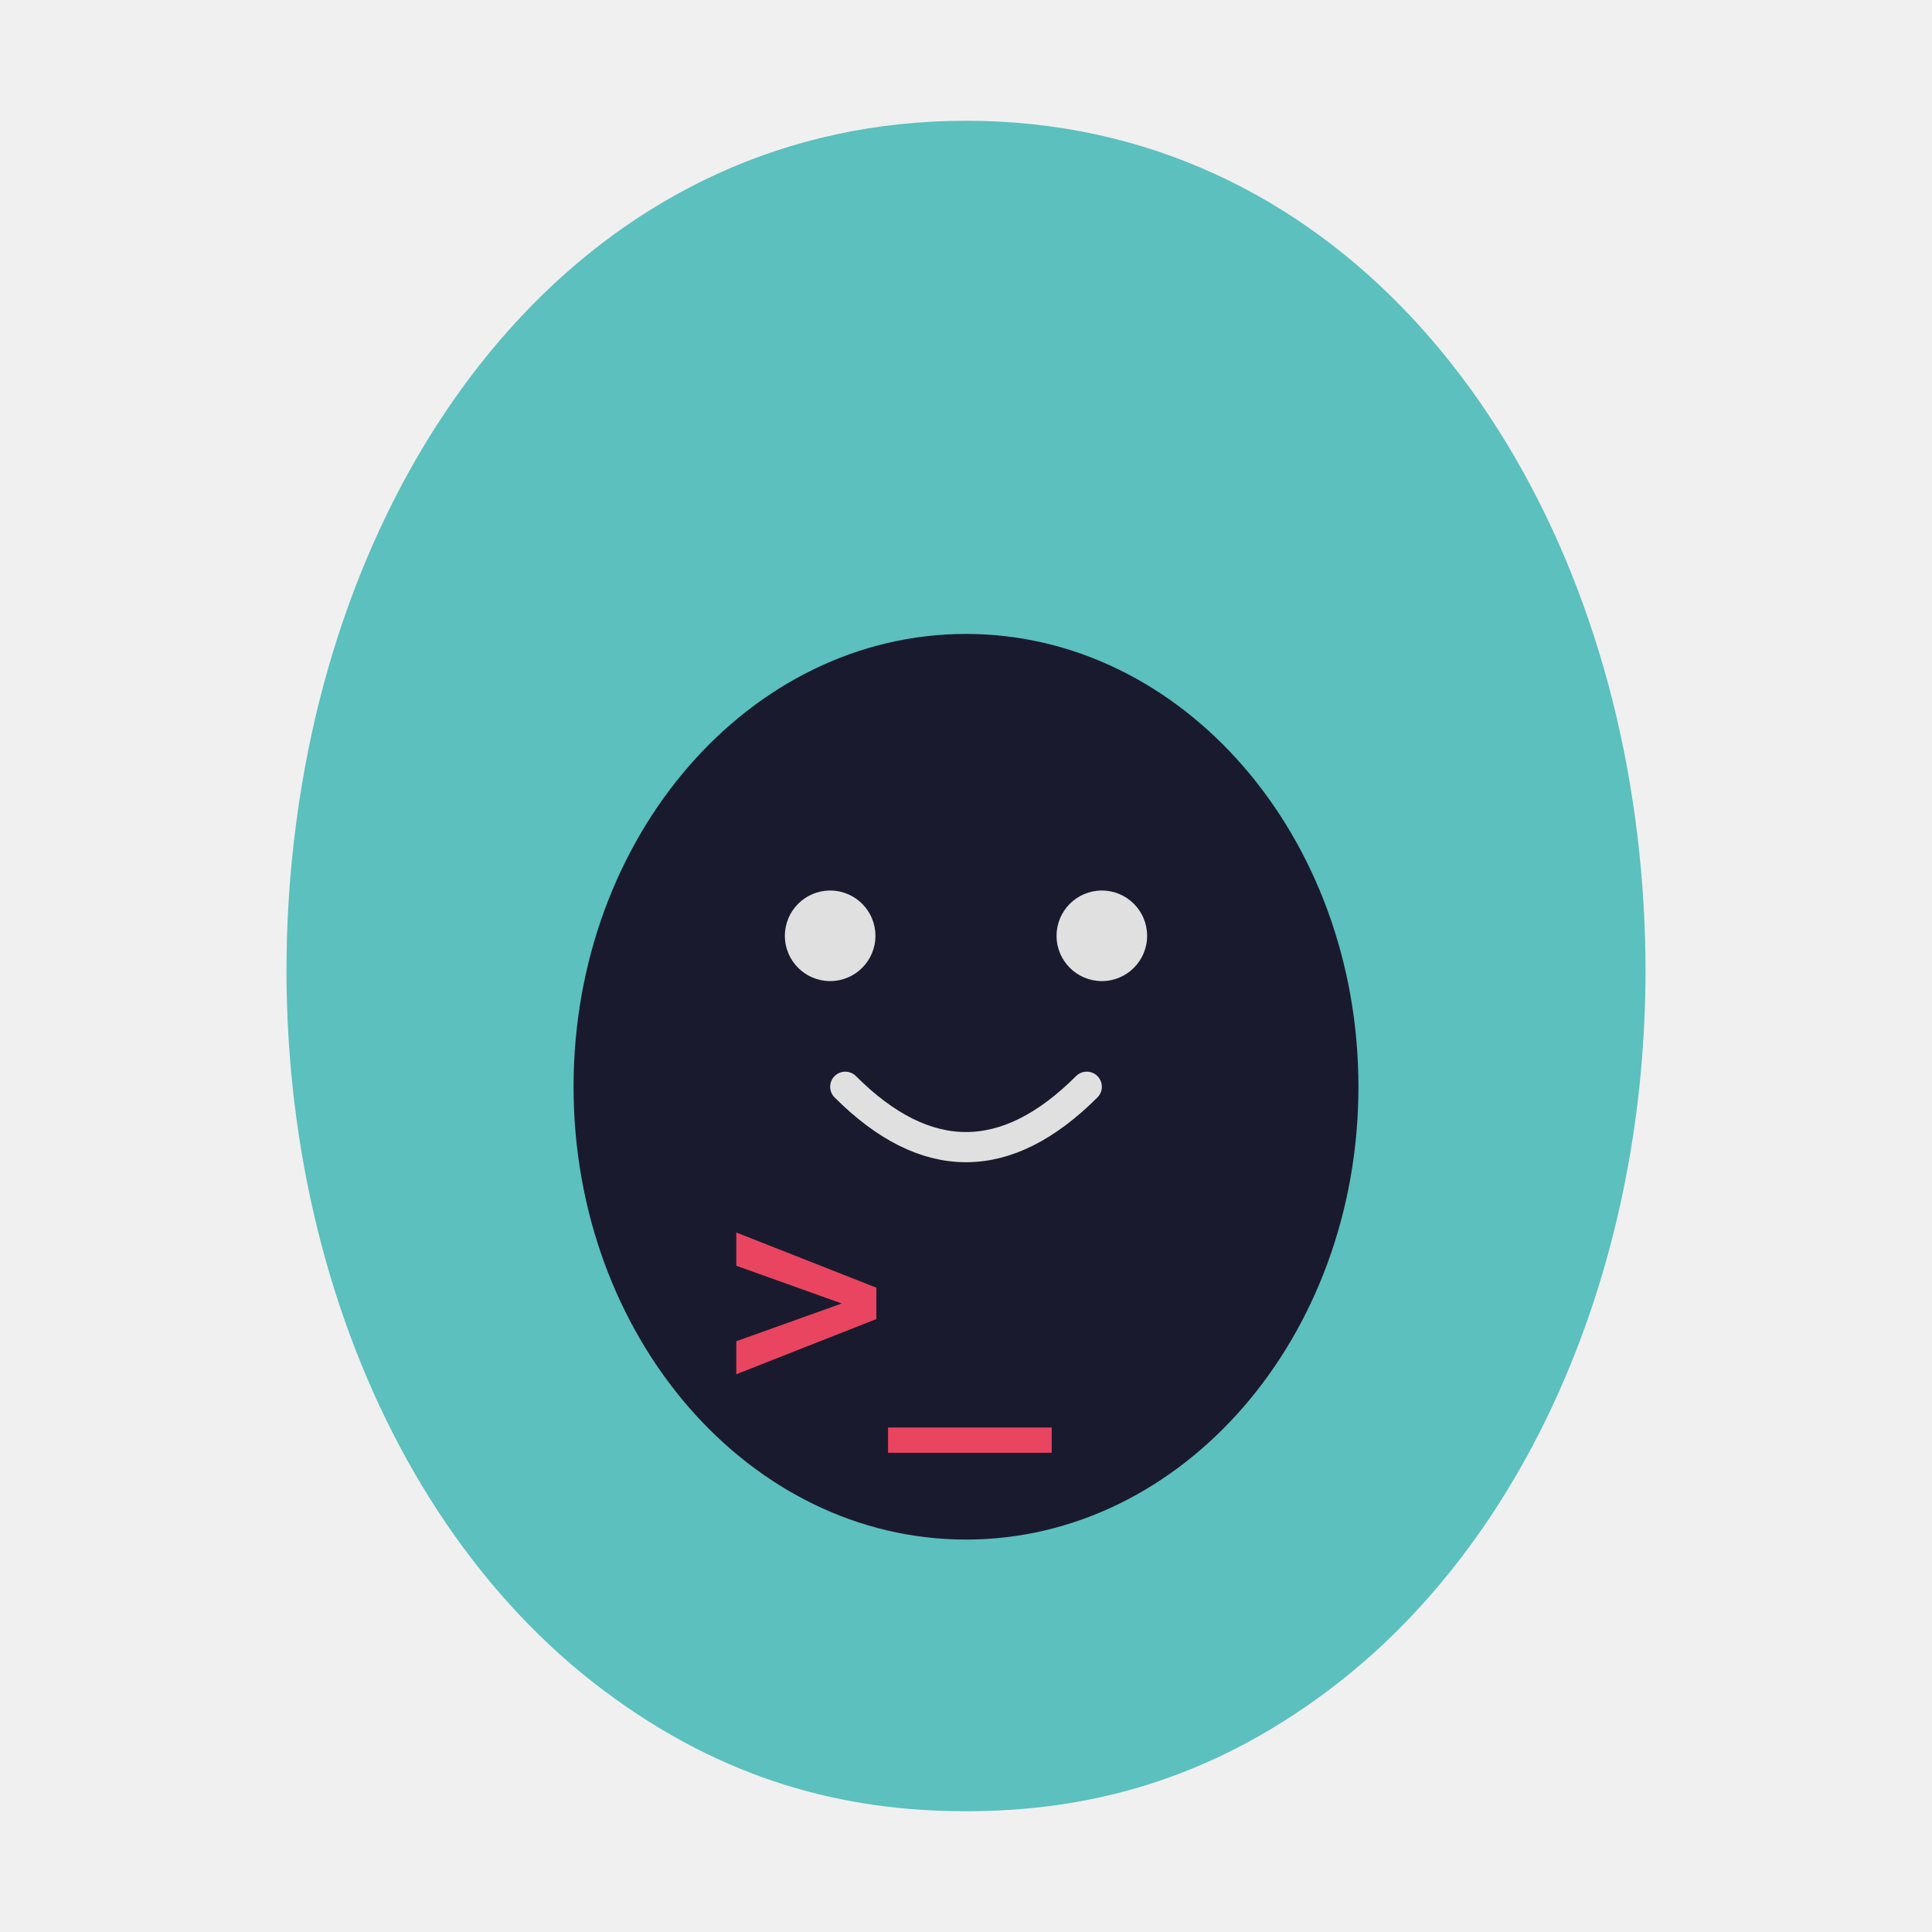
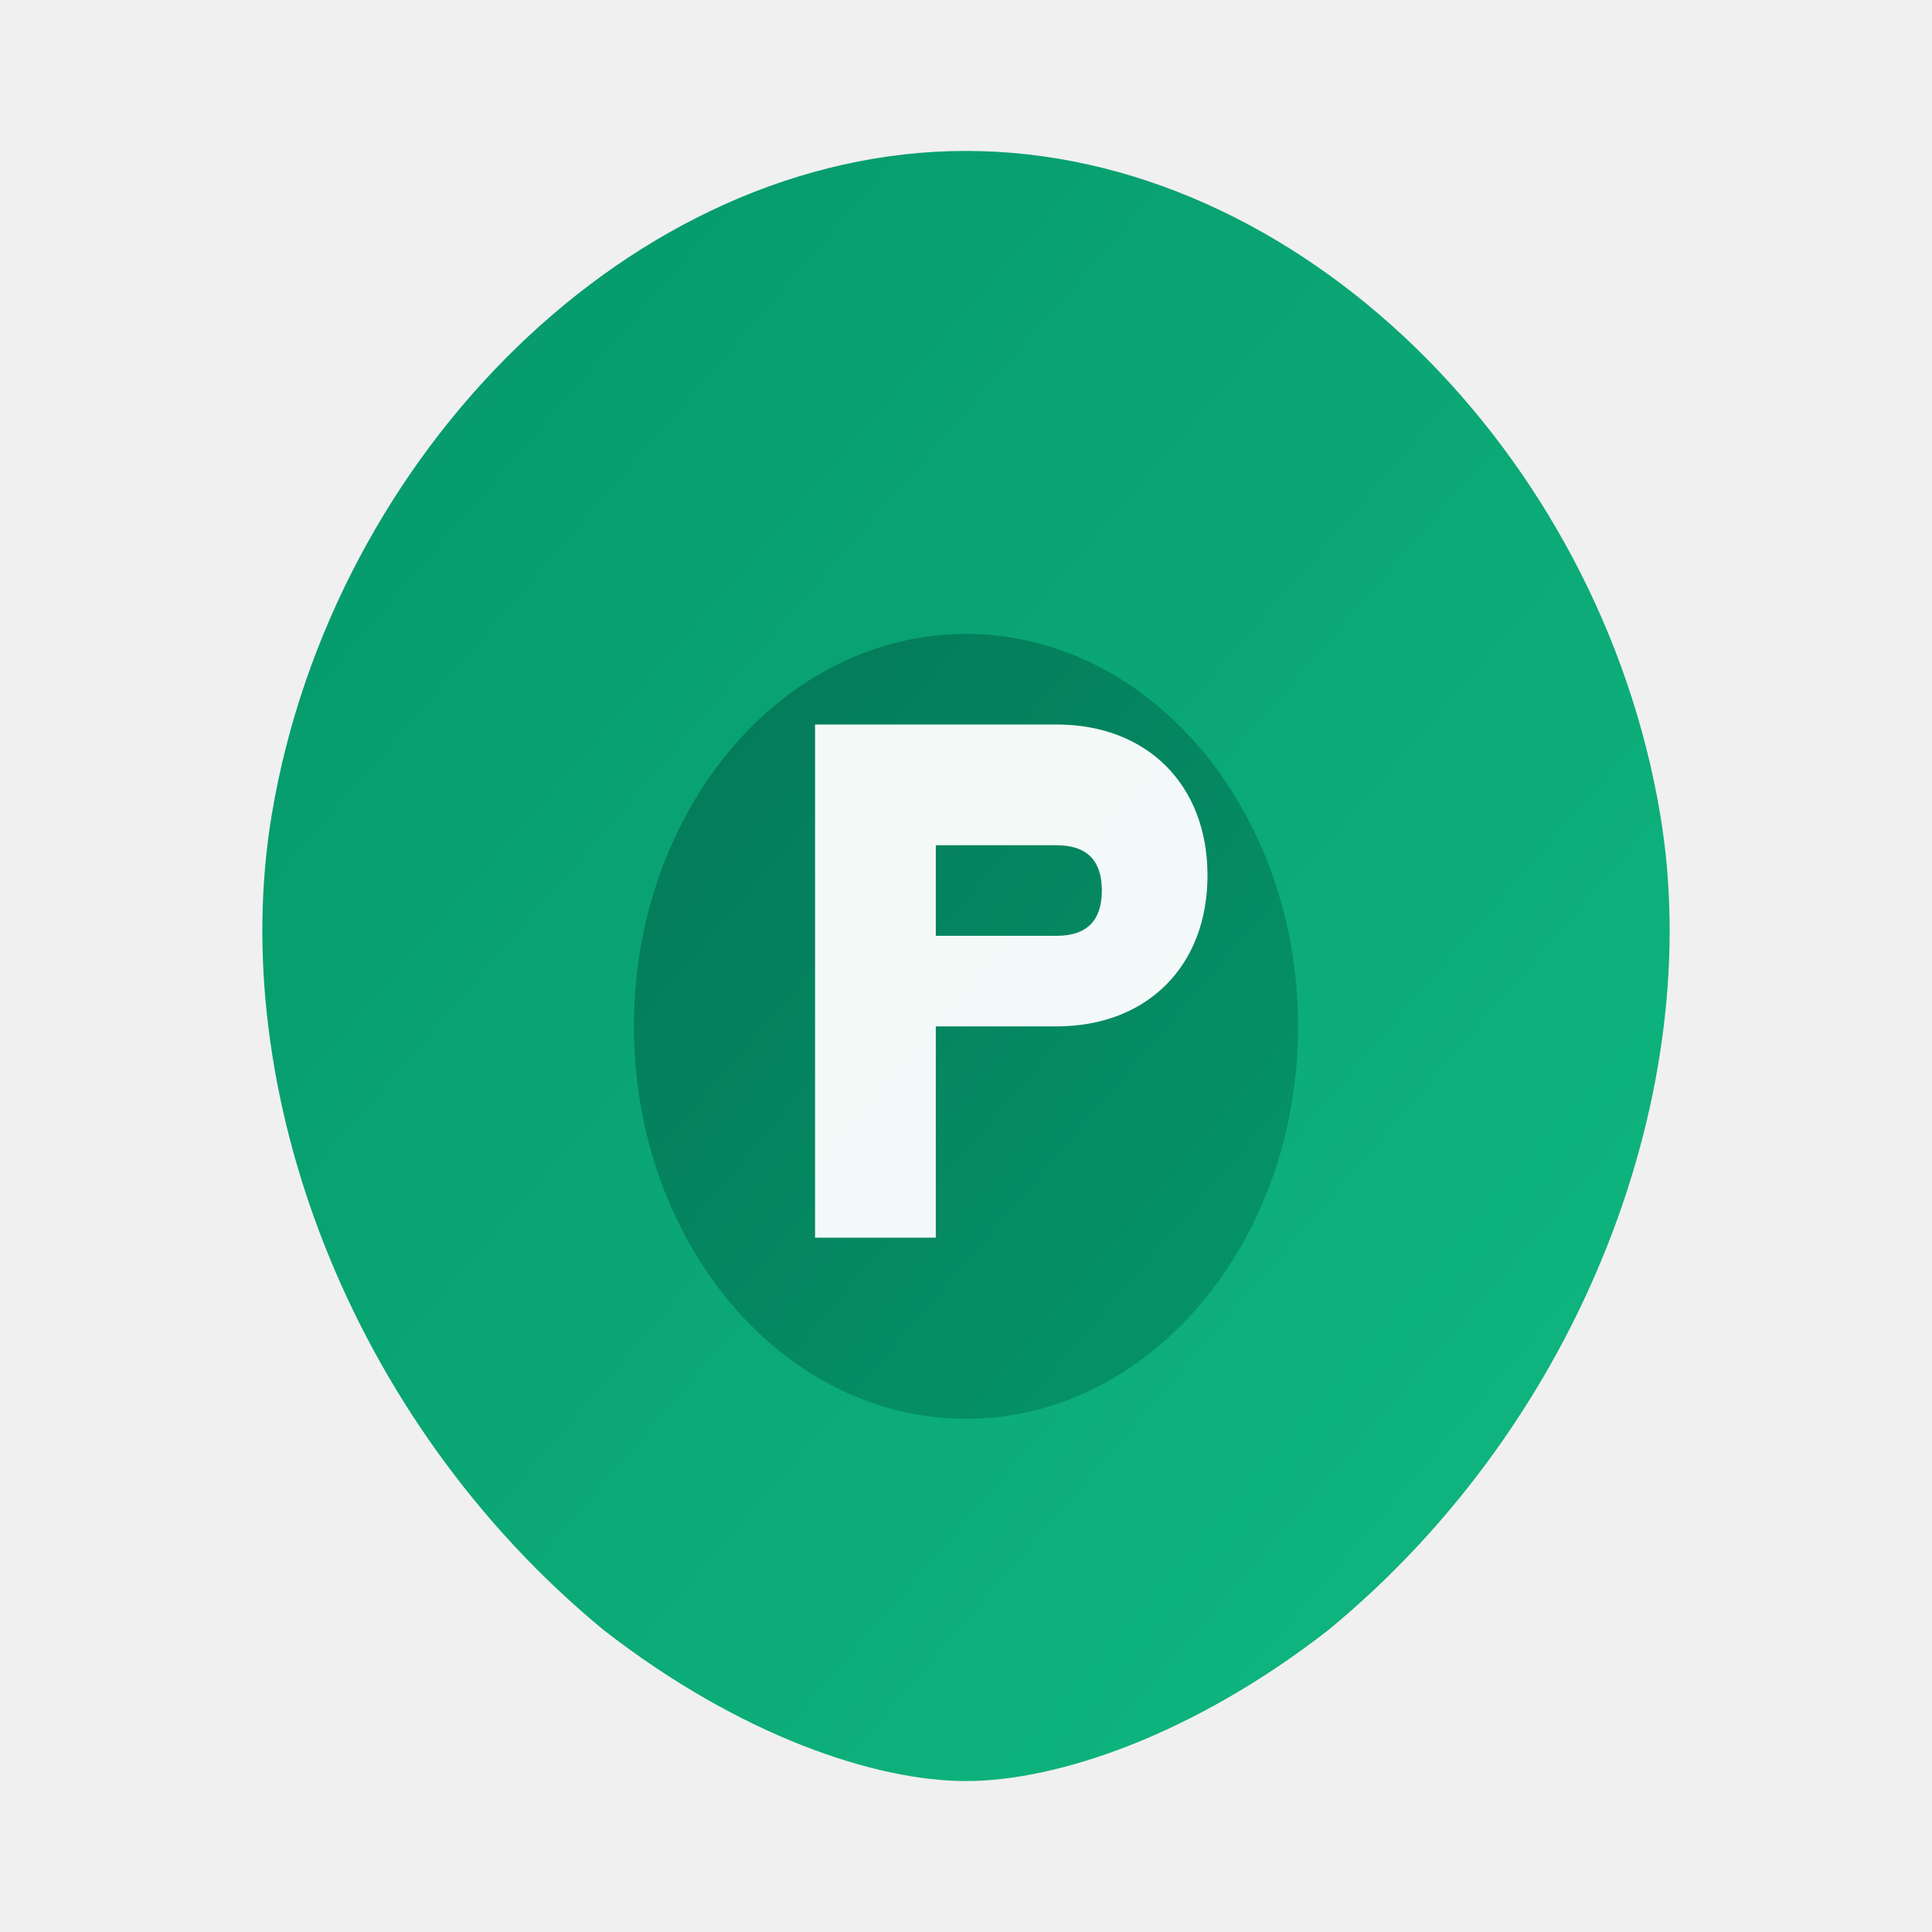
<svg xmlns="http://www.w3.org/2000/svg" viewBox="0 0 128 128" width="128" height="128">
-   <path d="M64 8C40 8 24 28 20 52c-4 24 4 48 20 60 8 6 16 8 24 8s16-2 24-8c16-12 24-36 20-60C104 28 88 8 64 8z" fill="#5bc0be" />
-   <ellipse cx="64" cy="72" rx="26" ry="30" fill="#1a1a2e" />
-   <circle cx="55" cy="62" r="3" fill="#e0e0e0" />
-   <circle cx="73" cy="62" r="3" fill="#e0e0e0" />
-   <path d="M56 72 Q64 80 72 72" fill="none" stroke="#e0e0e0" stroke-width="2" stroke-linecap="round" />
-   <text x="48" y="92" font-family="monospace" font-weight="bold" font-size="18" fill="#e94560">&gt;_</text>
+   <defs>
+     <linearGradient id="leaf" x1="0%" y1="0%" x2="100%" y2="100%">
+       <stop offset="0%" stop-color="#059669" />
+       <stop offset="100%" stop-color="#10b981" />
+     </linearGradient>
+     <linearGradient id="inner" x1="0%" y1="0%" x2="100%" y2="100%">
+       <stop offset="0%" stop-color="#047857" />
+       <stop offset="100%" stop-color="#059669" />
+     </linearGradient>
+   </defs>
+   <path d="M64 10C42 10 22 30 18 54c-3 18 5 40 22 54 9 7 18 10 24 10s15-3 24-10c17-14 25-36 22-54C106 30 86 10 64 10z" fill="url(#leaf)" />
+   <ellipse cx="64" cy="68" rx="22" ry="26" fill="url(#inner)" />
+   <path d="M54 48h16c6 0 10 4 10 10s-4 10-10 10H62v14h-8V48zm8 14h8c2 0 3-1 3-3s-1-3-3-3h-8v6z" fill="#ffffff" fill-opacity="0.95" />
</svg>
